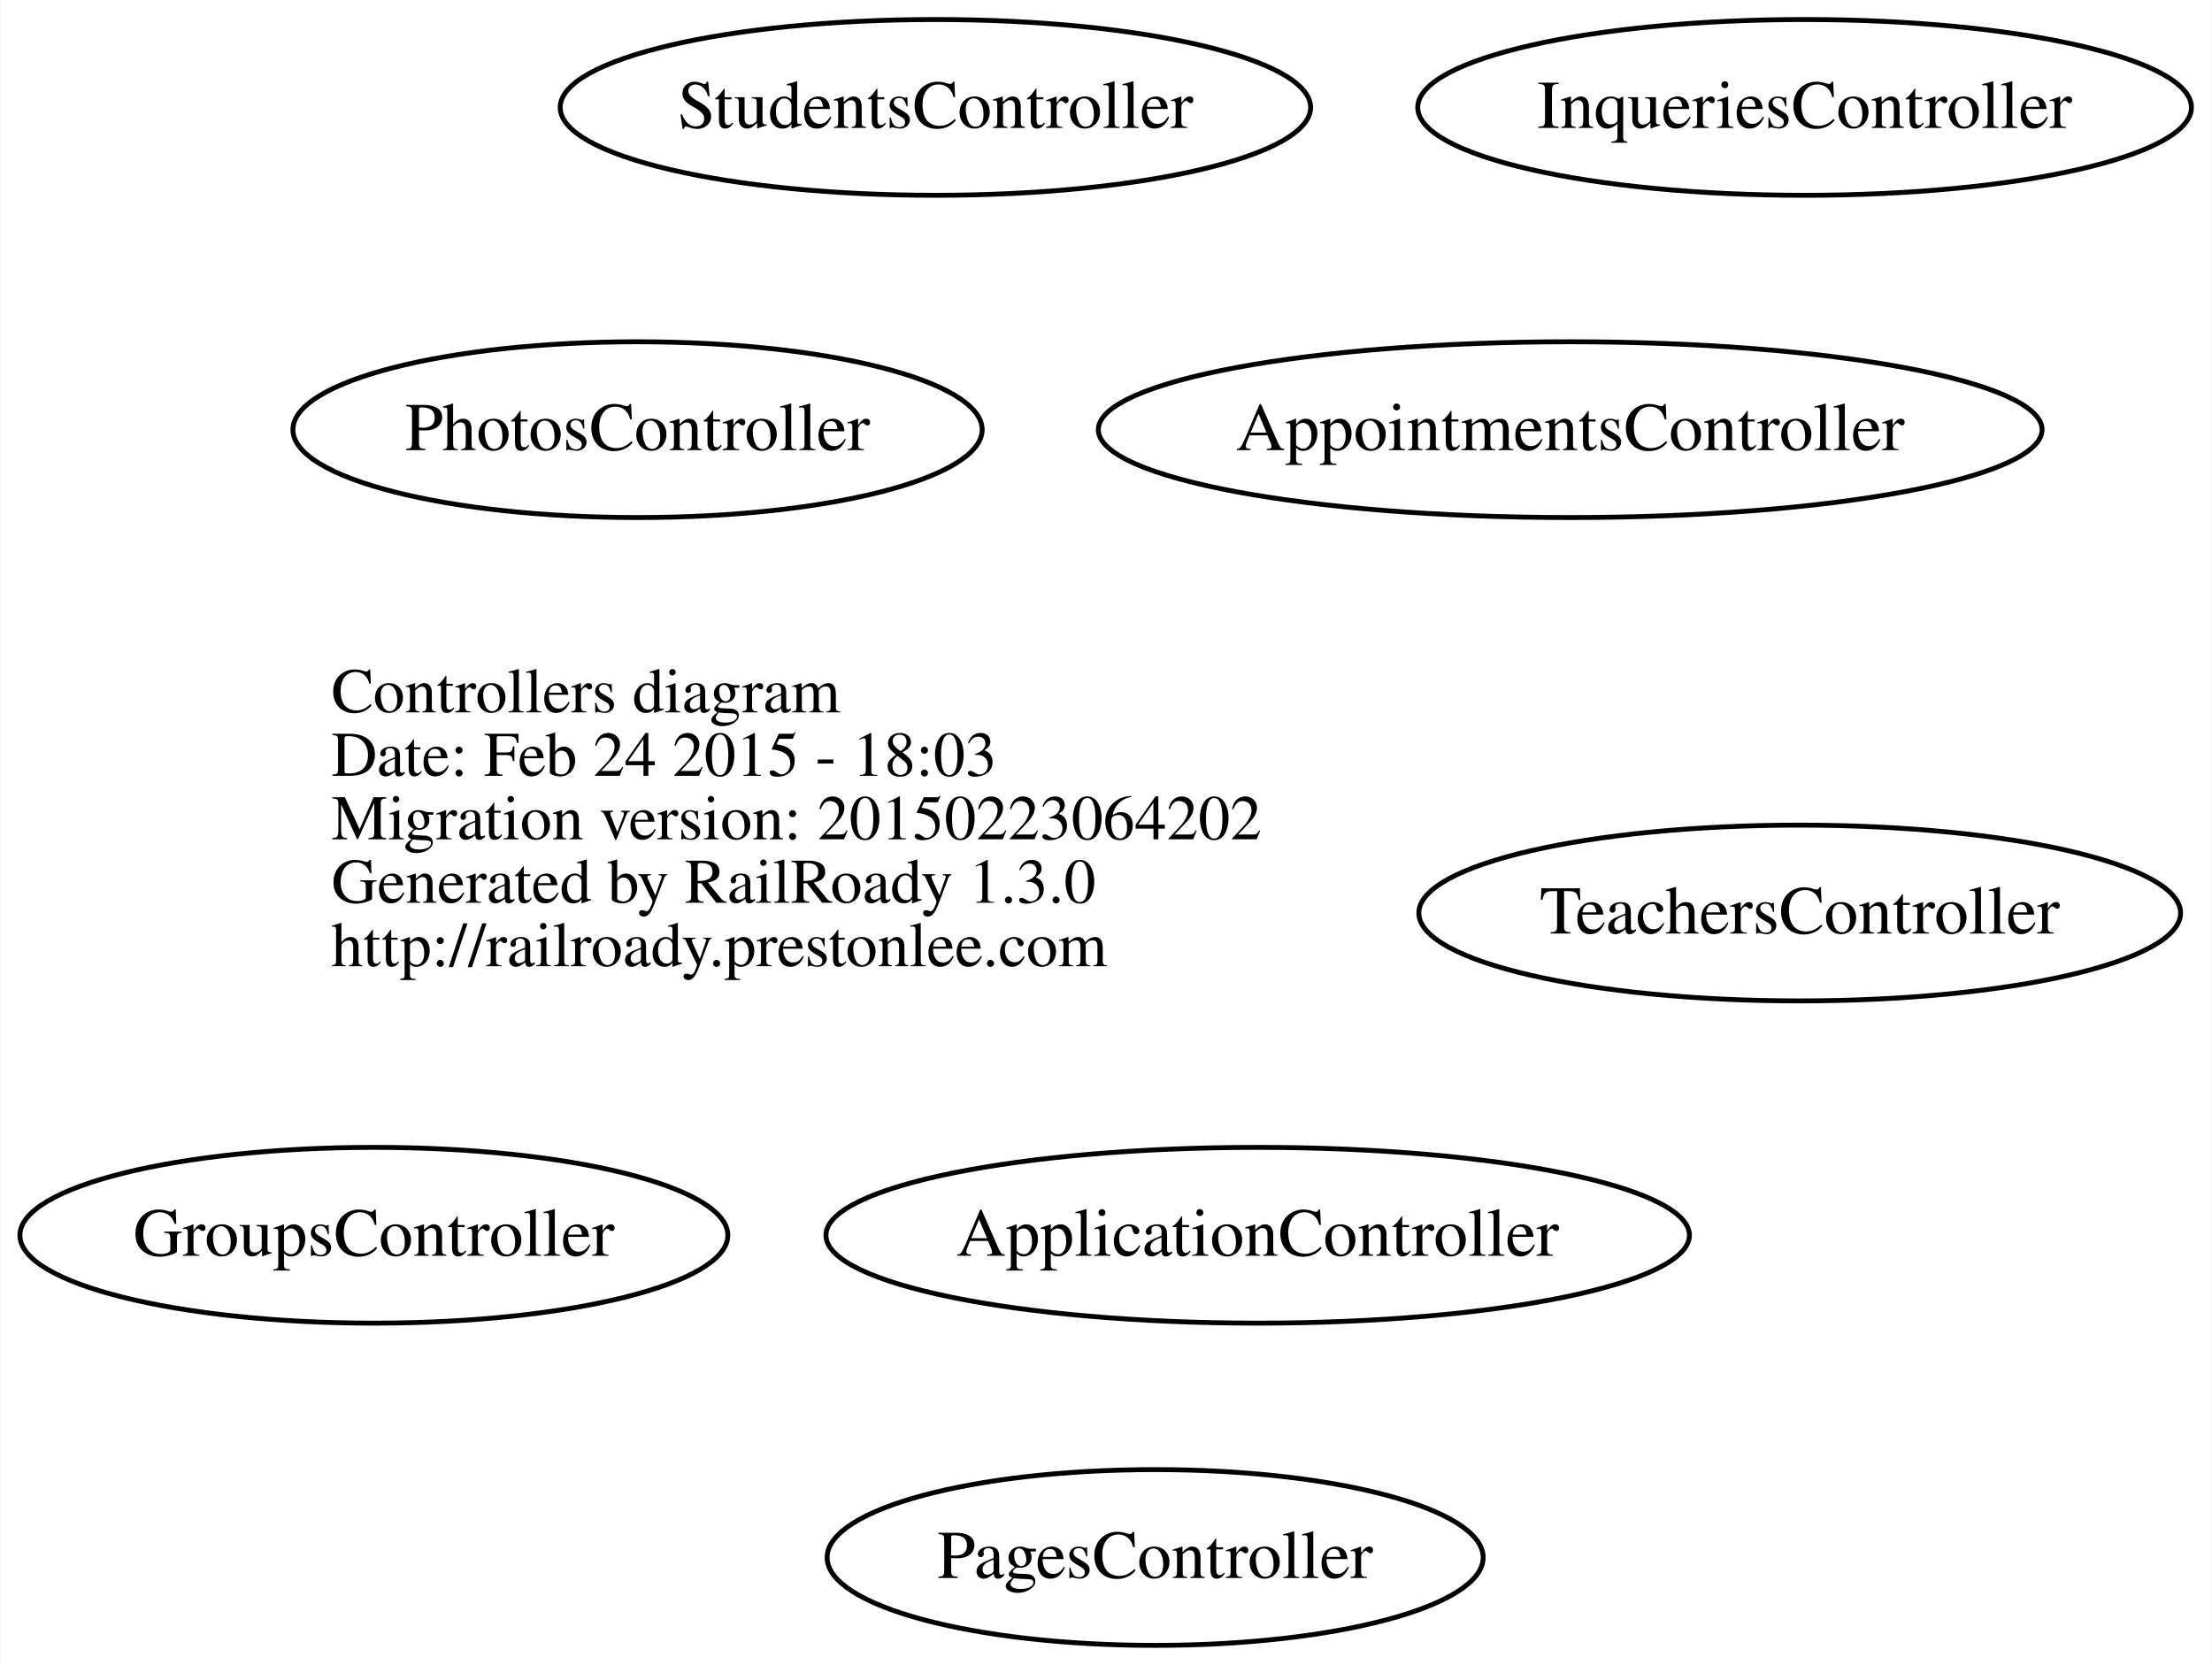
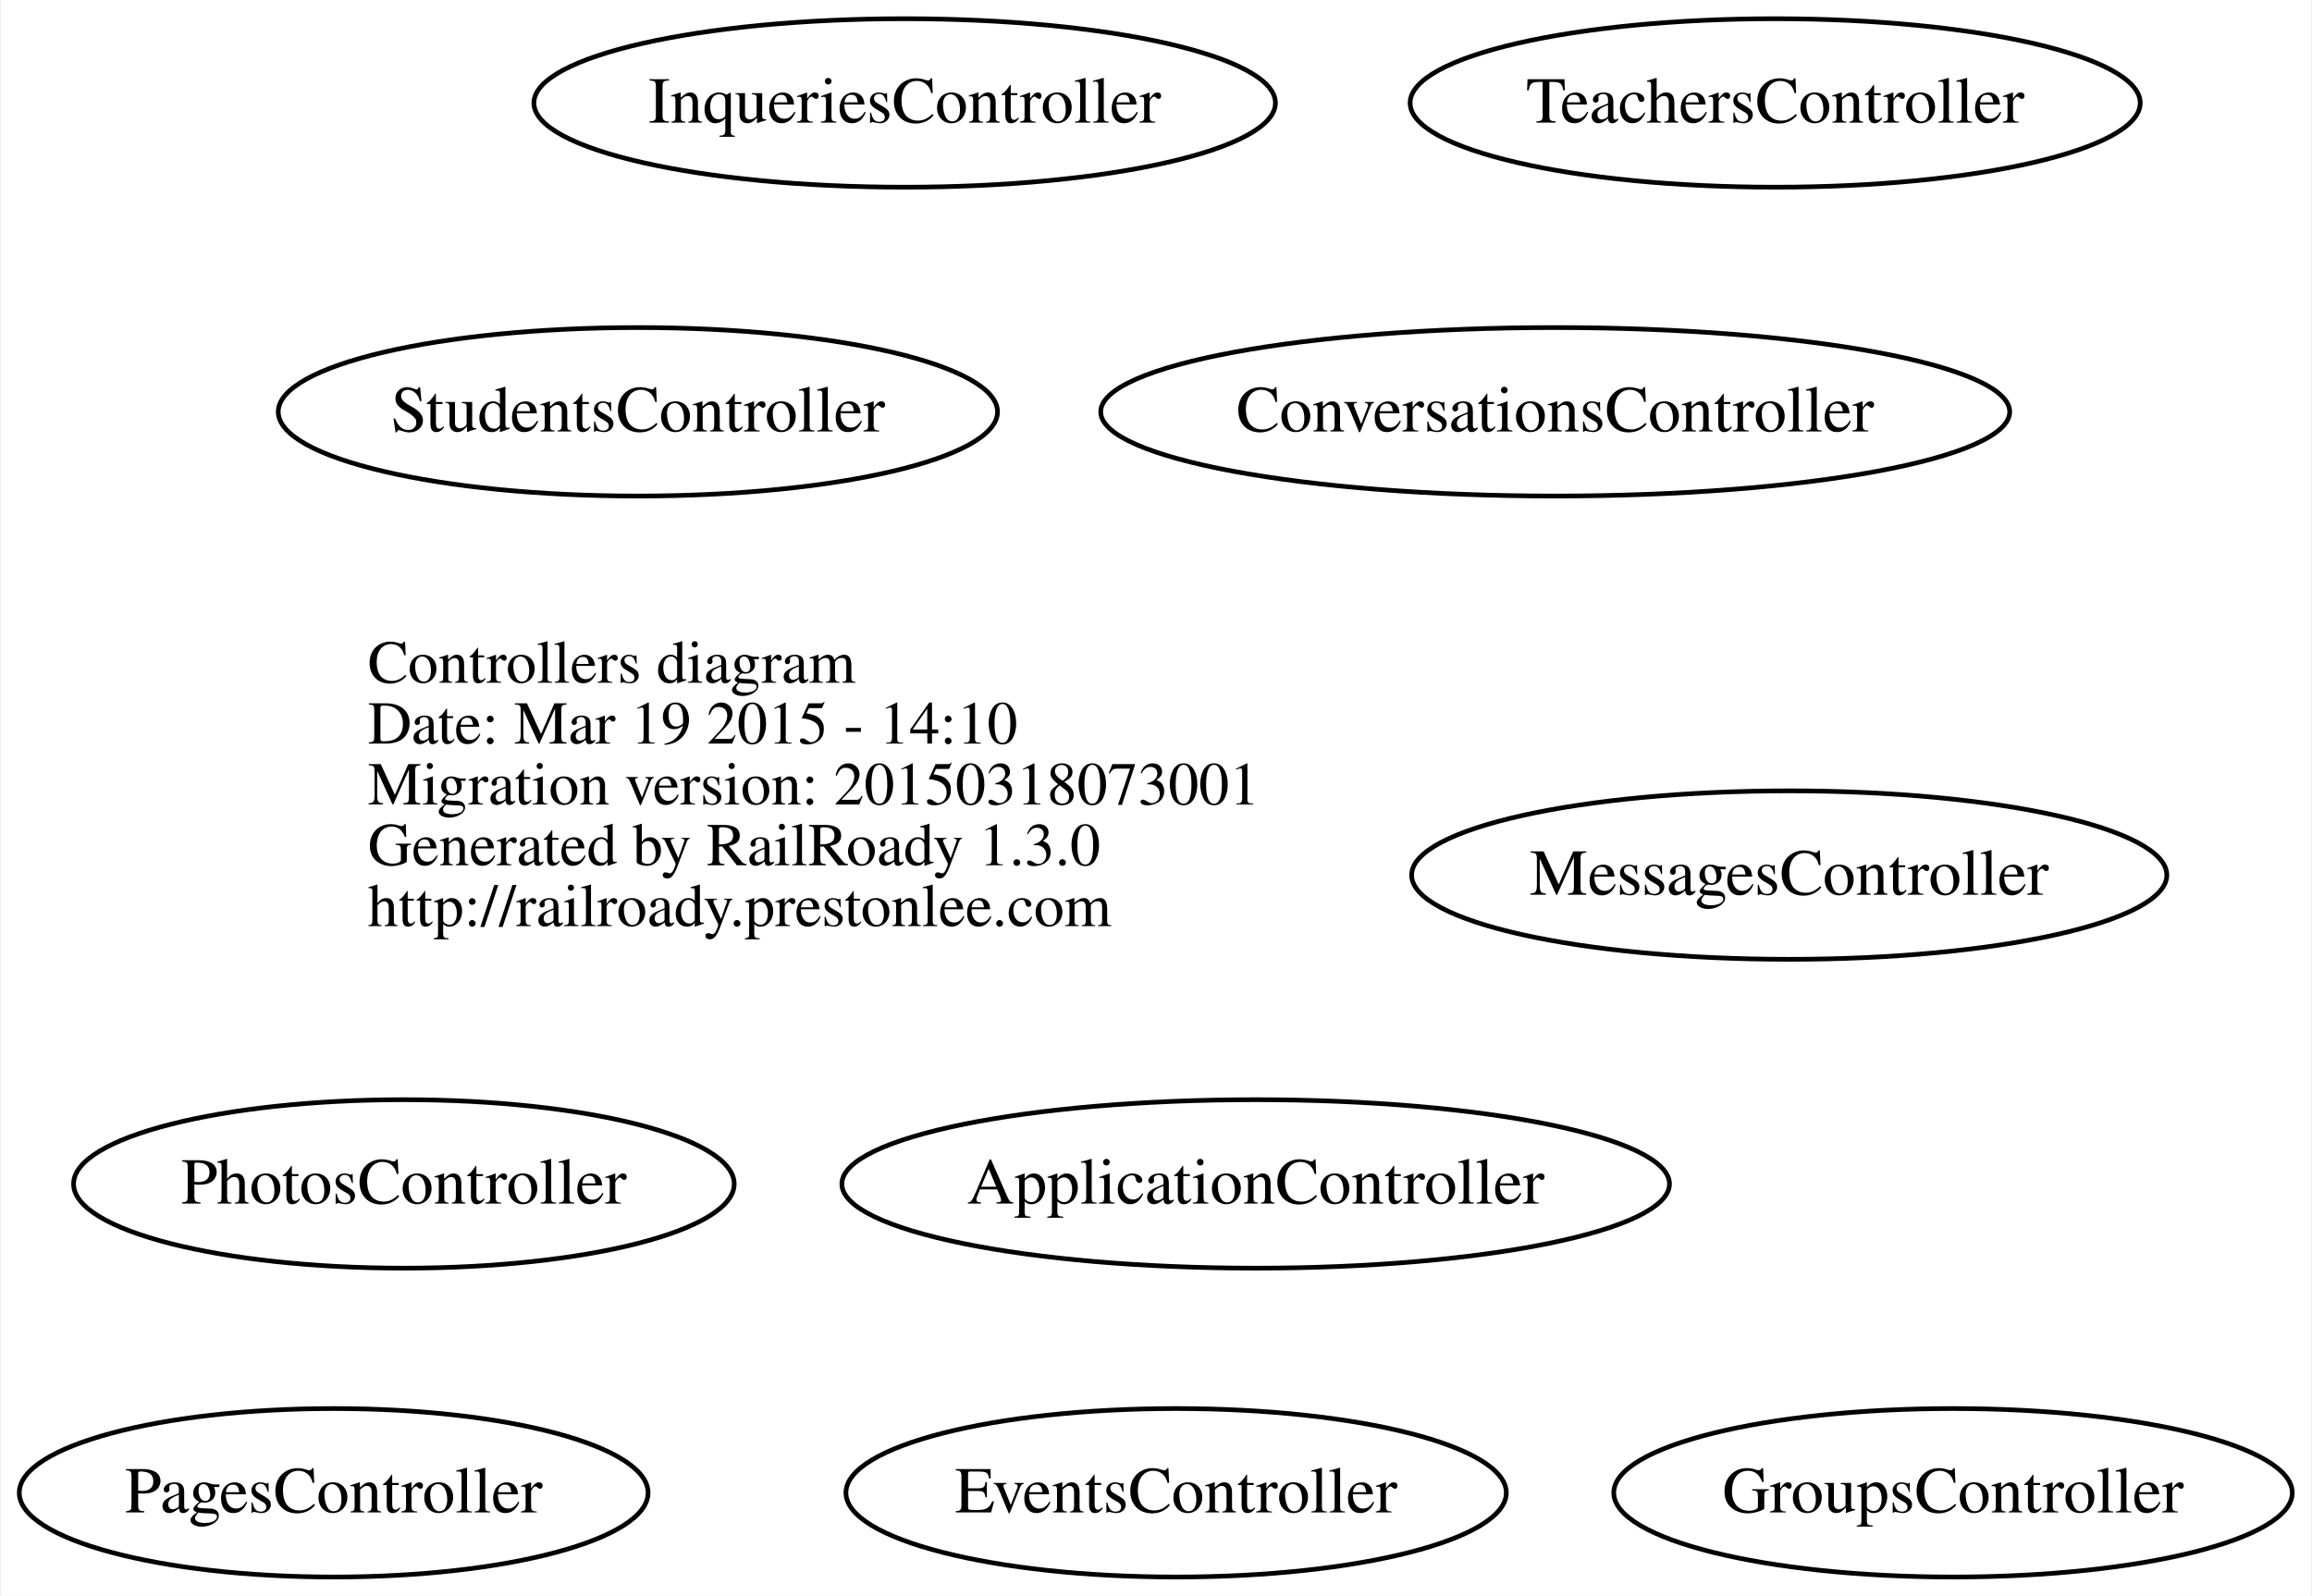
- <svg xmlns="http://www.w3.org/2000/svg" width="453pt" height="341pt" viewBox="0.00 0.00 452.86 341.00">
-   <g id="graph0" class="graph" transform="scale(1 1) rotate(0) translate(169.495 161)">
-     <polygon fill="white" stroke="none" points="-169.495,180 -169.495,-161 283.36,-161 283.36,180 -169.495,180" />
+ <svg xmlns="http://www.w3.org/2000/svg" width="494pt" height="341pt" viewBox="0.00 0.00 493.58 341.00">
+   <g id="graph0" class="graph" transform="scale(1 1) rotate(0) translate(180.088 161)">
+     <polygon fill="white" stroke="none" points="-180.088,180 -180.088,-161 313.495,-161 313.495,180 -180.088,180" />
    <g id="node1" class="node">
      <text text-anchor="start" x="-101.688" y="-15.1" font-family="Times,serif" font-size="13.00">Controllers diagram</text>
-       <text text-anchor="start" x="-101.688" y="-2.1" font-family="Times,serif" font-size="13.00">Date: Feb 24 2015 - 18:03</text>
-       <text text-anchor="start" x="-101.688" y="10.9" font-family="Times,serif" font-size="13.00">Migration version: 20150223064202</text>
+       <text text-anchor="start" x="-101.688" y="-2.1" font-family="Times,serif" font-size="13.00">Date: Mar 19 2015 - 14:10</text>
+       <text text-anchor="start" x="-101.688" y="10.9" font-family="Times,serif" font-size="13.00">Migration version: 20150318073001</text>
      <text text-anchor="start" x="-101.688" y="23.9" font-family="Times,serif" font-size="13.00">Generated by RailRoady 1.3.0</text>
      <text text-anchor="start" x="-101.688" y="36.9" font-family="Times,serif" font-size="13.00">http://railroady.prestonlee.com</text>
    </g>
    <g id="node2" class="node">
      <ellipse fill="none" stroke="black" cx="88" cy="92" rx="88.417" ry="18" />
      <text text-anchor="middle" x="88" y="96.2" font-family="Times,serif" font-size="14.00">ApplicationController</text>
    </g>
    <g id="node3" class="node">
-       <ellipse fill="none" stroke="black" cx="152" cy="-73" rx="96.636" ry="18" />
-       <text text-anchor="middle" x="152" y="-68.8" font-family="Times,serif" font-size="14.00">AppointmentsController</text>
+       <ellipse fill="none" stroke="black" cx="152" cy="-73" rx="97.112" ry="18" />
+       <text text-anchor="middle" x="152" y="-68.8" font-family="Times,serif" font-size="14.00">ConversationsController</text>
    </g>
    <g id="node4" class="node">
-       <ellipse fill="none" stroke="black" cx="-93" cy="92" rx="72.489" ry="18" />
-       <text text-anchor="middle" x="-93" y="96.2" font-family="Times,serif" font-size="14.00">GroupsController</text>
+       <ellipse fill="none" stroke="black" cx="71" cy="158" rx="70.551" ry="18" />
+       <text text-anchor="middle" x="71" y="162.2" font-family="Times,serif" font-size="14.00">EventsController</text>
    </g>
    <g id="node5" class="node">
-       <ellipse fill="none" stroke="black" cx="200" cy="-139" rx="79.221" ry="18" />
-       <text text-anchor="middle" x="200" y="-134.8" font-family="Times,serif" font-size="14.00">InqueriesController</text>
+       <ellipse fill="none" stroke="black" cx="237" cy="158" rx="72.489" ry="18" />
+       <text text-anchor="middle" x="237" y="162.2" font-family="Times,serif" font-size="14.00">GroupsController</text>
    </g>
    <g id="node6" class="node">
-       <ellipse fill="none" stroke="black" cx="67" cy="158" rx="67.177" ry="18" />
-       <text text-anchor="middle" x="67" y="162.2" font-family="Times,serif" font-size="14.00">PagesController</text>
+       <ellipse fill="none" stroke="black" cx="13" cy="-139" rx="79.221" ry="18" />
+       <text text-anchor="middle" x="13" y="-134.8" font-family="Times,serif" font-size="14.00">InqueriesController</text>
    </g>
    <g id="node7" class="node">
-       <ellipse fill="none" stroke="black" cx="-39" cy="-73" rx="70.577" ry="18" />
-       <text text-anchor="middle" x="-39" y="-68.8" font-family="Times,serif" font-size="14.00">PhotosController</text>
+       <ellipse fill="none" stroke="black" cx="202" cy="26" rx="80.683" ry="18" />
+       <text text-anchor="middle" x="202" y="30.2" font-family="Times,serif" font-size="14.00">MessagesController</text>
    </g>
    <g id="node8" class="node">
-       <ellipse fill="none" stroke="black" cx="22" cy="-139" rx="76.842" ry="18" />
-       <text text-anchor="middle" x="22" y="-134.8" font-family="Times,serif" font-size="14.00">StudentsController</text>
+       <ellipse fill="none" stroke="black" cx="-109" cy="158" rx="67.177" ry="18" />
+       <text text-anchor="middle" x="-109" y="162.2" font-family="Times,serif" font-size="14.00">PagesController</text>
    </g>
    <g id="node9" class="node">
-       <ellipse fill="none" stroke="black" cx="199" cy="26" rx="78.001" ry="18" />
-       <text text-anchor="middle" x="199" y="30.2" font-family="Times,serif" font-size="14.00">TeachersController</text>
+       <ellipse fill="none" stroke="black" cx="-94" cy="92" rx="70.577" ry="18" />
+       <text text-anchor="middle" x="-94" y="96.2" font-family="Times,serif" font-size="14.00">PhotosController</text>
+     </g>
+     <g id="node10" class="node">
+       <ellipse fill="none" stroke="black" cx="-44" cy="-73" rx="76.842" ry="18" />
+       <text text-anchor="middle" x="-44" y="-68.8" font-family="Times,serif" font-size="14.00">StudentsController</text>
+     </g>
+     <g id="node11" class="node">
+       <ellipse fill="none" stroke="black" cx="199" cy="-139" rx="78.001" ry="18" />
+       <text text-anchor="middle" x="199" y="-134.8" font-family="Times,serif" font-size="14.00">TeachersController</text>
    </g>
  </g>
</svg>
